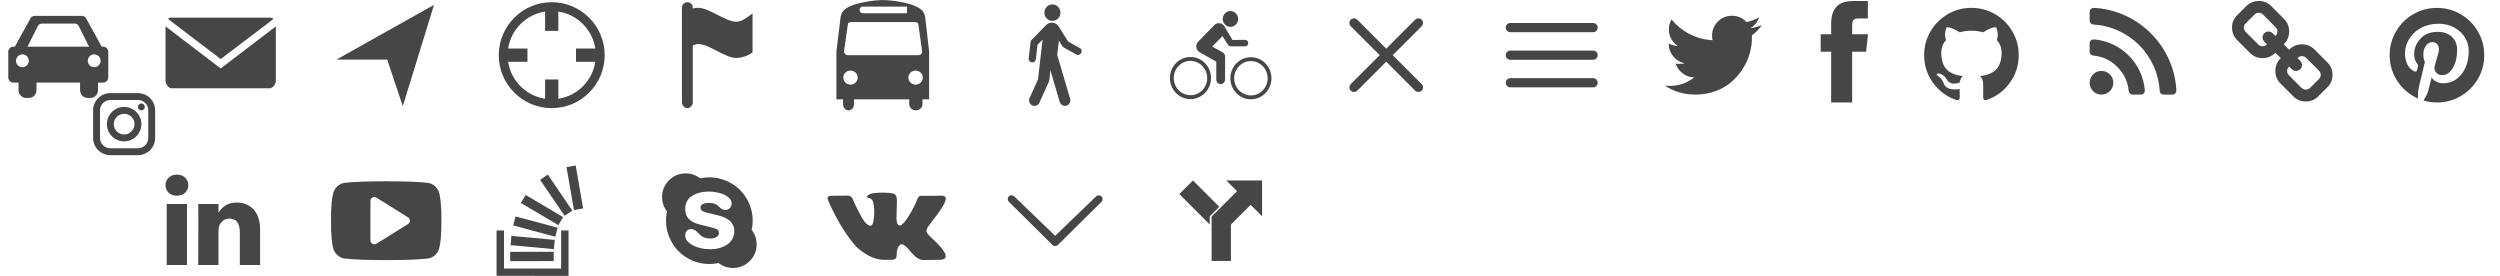
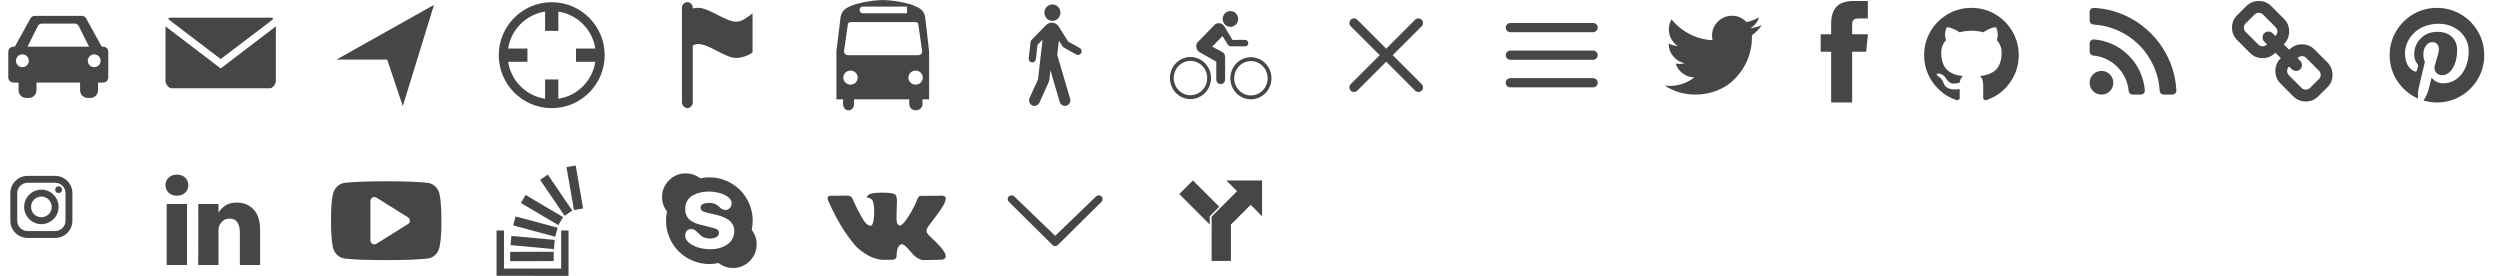
<svg xmlns="http://www.w3.org/2000/svg" xmlns:xlink="http://www.w3.org/1999/xlink" version="1.1" width="725" height="80" viewBox="0 0 725 80" id="svg261">
  <defs id="defs209">
    <g id="icon-driving">
      <path class="path1" d="M29.917,13.535h-0.411l-4.569-8.273c-0.197-0.358-0.694-0.651-1.103-0.651H9.973 c-0.409,0-0.906,0.293-1.103,0.651L4.3,13.535h-0.41c-0.818,0-1.487,0.669-1.487,1.487v7.436c0,0.818,0.669,1.487,1.487,1.487 h1.487v2.231c0,1.227,1.003,2.231,2.231,2.231h0.743c1.227,0,2.231-1.003,2.231-2.231v-2.231h12.642v2.231 c0,1.227,1.003,2.231,2.231,2.231h0.743c1.227,0,2.231-1.003,2.231-2.231v-2.231h1.487c0.818,0,1.487-0.669,1.487-1.487v-7.436 C31.404,14.204,30.735,13.535,29.917,13.535z M6.493,19.485c-1.027,0-1.859-0.832-1.859-1.859c0-1.028,0.832-1.859,1.859-1.859 s1.859,0.832,1.859,1.859S7.521,19.485,6.493,19.485z M7.981,13.535l3.014-6.026c0.183-0.367,0.667-0.666,1.076-0.666h9.667 c0.409,0,0.893,0.299,1.076,0.666l3.014,6.026H7.981z M27.315,19.485c-1.028,0-1.859-0.832-1.859-1.859 c0-1.028,0.832-1.859,1.859-1.859s1.859,0.832,1.859,1.859S28.341,19.485,27.315,19.485z" id="path137" />
    </g>
    <g id="icon-email">
      <path class="path1" d="M1.882 5.12c-1.882 0-0.941 0.499 0 1.263l14.118 10.745 14.118-10.712c0.942-0.765 1.882-1.297 0-1.297h-28.235zM0 7.645v15.826c0 0.931 0.952 2.129 1.706 2.129h28.589c0.754 0 1.706-1.197 1.706-2.129v-15.826l-16 12.208-16-12.208z" id="path140" />
    </g>
    <g id="icon-navigate">
      <path class="path1" d="M20.811 30.788l-4.526-13.508h-14.709l28.287-15.875z" id="path143" />
    </g>
    <g id="icon-geolocation">
      <path class="path1" d="M16 0.64c-8.47 0-15.36 6.89-15.36 15.36s6.89 15.36 15.36 15.36c8.469 0 15.36-6.891 15.36-15.36s-6.891-15.36-15.36-15.36zM17.92 28.64v-5.6h-3.84v5.6c-5.52-0.837-9.883-5.2-10.72-10.72h5.6v-3.84h-5.6c0.837-5.52 5.2-9.883 10.72-10.72v5.6h3.84v-5.6c5.52 0.837 9.883 5.2 10.72 10.72h-5.6v3.84h5.6c-0.837 5.52-5.2 9.883-10.72 10.72z" id="path146" />
    </g>
    <g id="icon-flag">
      <path class="path1" d="M7.336 0.64c-0.872 0-1.576 0.721-1.576 1.617v27.485c0 0.808 0.788 1.617 1.576 1.617s1.575-0.81 1.575-1.617v-16.572c0.538-0.235 1.062-0.405 1.576-0.405 3.151 0 7.798 4.043 11.028 4.043 1.377 0 3.348-0.557 4.726-1.617v-11.318c-1.563 1.203-3.146 2.426-4.726 2.426-3.151 0-7.866-4.042-11.028-4.042-0.531 0-1.050 0.097-1.576 0.202v-0.202c0-0.895-0.703-1.617-1.575-1.617z" id="path149" />
    </g>
    <g id="icon-transit">
      <path class="path1" d="M26.344 16h-20.493c-0.597 0-1.089-0.513-1.089-1.097 0-0.097 0.018-0.207 0.038-0.296l1.091-7.615c0.093-0.495 0.538-0.592 1.071-0.592h18.274c0.529 0 0.979 0.089 1.070 0.582l1.091 7.754c0.017 0.090 0.038 0.143 0.038 0.241-0.001 0.584-0.495 1.023-1.091 1.023zM25.524 24.541c-1.154 0-2.090-0.908-2.090-2.040 0-1.125 0.936-2.031 2.090-2.031 1.146 0 2.084 0.907 2.084 2.031 0 1.132-0.938 2.040-2.084 2.040zM6.643 24.541c-1.146 0-2.082-0.908-2.082-2.040 0-1.125 0.936-2.031 2.082-2.031 1.157 0 2.091 0.907 2.091 2.031 0 1.132-0.934 2.040-2.091 2.040zM10.24 1.92h12.8v1.92h-12.8c-1.28 0-1.28-1.92 0-1.92zM28.289 4.858c-0.374-1.8-1.466-2.525-3.247-3.25-1.778-0.722-5.898-1.587-8.997-1.587-3.112 0-7.254 0.866-9.034 1.587-1.78 0.725-2.854 1.45-3.225 3.25l-1.227 10.022v13.921h1.92v1.28c0 2.56 3.2 2.56 3.2 0v-1.28h16v1.28c0 2.56 3.84 2.56 3.84 0v-1.28h1.92v-13.921l-1.151-10.022z" id="path152" />
    </g>
    <g id="icon-walking">
      <path class="path1" d="M15.261 6.047c1.288-0.034 2.303-1.13 2.269-2.438-0.034-1.325-1.101-2.353-2.39-2.329-1.282 0.035-2.296 1.13-2.269 2.445 0.033 1.315 1.108 2.356 2.39 2.323zM23.171 13.946l-3.411-1.905-2.824-4.491c-0.453-0.577-1.161-1.004-1.969-0.994-0.607 0.021-1.142 0.3-1.569 0.676l-4.254 4.347c-0.14 0.15-0.237 0.341-0.27 0.55l-0.545 4.788c-0.006 0.052-0.006 0.095-0.010 0.147 0.017 0.594 0.501 1.055 1.081 1.044 0.545-0.013 0.961-0.485 1.021-1.003l0.448-4.109 1.482-1.506-1.325 11.515-2.457 5.433c-0.074 0.191-0.15 0.458-0.144 0.71 0.024 0.888 0.748 1.591 1.619 1.571 0.617-0.017 1.119-0.397 1.389-0.936l2.632-5.864c0.053-0.157 0.24-0.54 0.246-0.713l0.307-2.838 2.71 9.23c0.233 0.645 0.828 1.133 1.542 1.113 0.868-0.024 1.562-0.759 1.542-1.65-0.007-0.116-0.041-0.191-0.047-0.325l-3.766-12.799 0.481-4.159 1.062 1.68c0.073 0.109 0.173 0.212 0.287 0.283l3.725 2.086c0.18 0.058 0.321 0.106 0.486 0.106 0.589-0.017 1.049-0.512 1.036-1.11-0.012-0.366-0.214-0.701-0.508-0.879z" id="path155" />
    </g>
    <g id="icon-bicycling">
      <path class="path1" d="M7.234 27.613c2.681 0 4.854-2.23 4.854-4.975 0-2.753-2.173-4.984-4.854-4.984-2.675 0-4.85 2.231-4.85 4.984 0 2.745 2.175 4.975 4.85 4.975zM1.28 22.638c0-3.377 2.671-6.109 5.954-6.109 3.292 0 5.958 2.733 5.958 6.109 0 3.375-2.666 6.101-5.958 6.101-3.283 0-5.954-2.725-5.954-6.101zM24.769 27.674c2.671 0 4.847-2.23 4.847-4.977 0-2.751-2.176-4.982-4.847-4.982-2.682 0-4.859 2.23-4.859 4.982 0 2.746 2.177 4.977 4.859 4.977zM18.806 22.698c0-3.375 2.671-6.107 5.962-6.107 3.28 0 5.951 2.732 5.951 6.108 0 3.37-2.671 6.102-5.951 6.102-3.291 0-5.962-2.732-5.962-6.102zM18.825 7.789c1.236 0 2.241-1.024 2.241-2.291s-1.005-2.298-2.241-2.298-2.241 1.030-2.241 2.298c0 1.268 1.004 2.291 2.241 2.291zM18.919 13.44c-0.325 0-0.675-0.195-0.933-0.615l-1.455-2.351-3.002 3.041 2.781 1.494c1.145 0.562 0.97 1.587 0.97 1.587v6.461c0 0.733-0.566 1.329-1.28 1.329s-1.28-0.596-1.28-1.329v-5.172l-4.835-2.746c-0.575-0.332-0.969-0.963-0.969-1.681 0-0.495 0.177-0.95 0.481-1.288l4.735-4.861c0.588-0.685 1.407-0.576 1.407-0.576 0.992 0 1.514 0.888 1.514 0.888l2.356 3.953 3.63-0.007c1.28 0 1.28 1.874 0 1.874h-4.121z" id="path158" />
    </g>
    <g id="icon-cross">
      <path class="path1" d="M25.333 5.333q0.573 0 0.953 0.38t0.38 0.953q0 0.563-0.385 0.948l-8.396 8.385 8.396 8.385q0.385 0.385 0.385 0.948 0 0.573-0.38 0.953t-0.953 0.38q-0.563 0-0.948-0.385l-8.385-8.396-8.385 8.396q-0.385 0.385-0.948 0.385-0.573 0-0.953-0.38t-0.38-0.953q0-0.563 0.385-0.948l8.396-8.385-8.396-8.385q-0.385-0.385-0.385-0.948 0-0.573 0.38-0.953t0.953-0.38q0.563 0 0.948 0.385l8.385 8.396 8.385-8.396q0.385-0.385 0.948-0.385z" id="path161" />
    </g>
    <g id="icon-menu">
      <path class="path1" d="M4 6.667h24q0.552 0 0.943 0.391t0.391 0.943-0.391 0.943-0.943 0.391h-24q-0.552 0-0.943-0.391t-0.391-0.943 0.391-0.943 0.943-0.391zM4 22.667h24q0.552 0 0.943 0.391t0.391 0.943-0.391 0.943-0.943 0.391h-24q-0.552 0-0.943-0.391t-0.391-0.943 0.391-0.943 0.943-0.391zM4 14.667h24q0.552 0 0.943 0.391t0.391 0.943-0.391 0.943-0.943 0.391h-24q-0.552 0-0.943-0.391t-0.391-0.943 0.391-0.943 0.943-0.391z" id="path164" />
    </g>
    <g id="icon-twitter">
      <path class="path1" d="M28.929 7.286q-1.196 1.75-2.893 2.982 0.018 0.25 0.018 0.75 0 2.321-0.679 4.634t-2.063 4.437-3.295 3.759-4.607 2.607-5.768 0.973q-4.839 0-8.857-2.589 0.625 0.071 1.393 0.071 4.018 0 7.161-2.464-1.875-0.036-3.357-1.152t-2.036-2.848q0.589 0.089 1.089 0.089 0.768 0 1.518-0.196-2-0.411-3.313-1.991t-1.313-3.67v-0.071q1.214 0.679 2.607 0.732-1.179-0.786-1.875-2.054t-0.696-2.75q0-1.571 0.786-2.911 2.161 2.661 5.259 4.259t6.634 1.777q-0.143-0.679-0.143-1.321 0-2.393 1.688-4.080t4.080-1.688q2.5 0 4.214 1.821 1.946-0.375 3.661-1.393-0.661 2.054-2.536 3.179 1.661-0.179 3.321-0.893z" id="path167" />
    </g>
    <g id="icon-facebook">
      <path class="path1" d="M9.125 9.929h4.589l-0.536 5.071h-4.054v14.714h-6.089v-14.714h-3.036v-5.071h3.036v-3.054q0-3.25 1.536-4.92t5.054-1.67h4.054v5.071h-2.536q-0.696 0-1.116 0.116t-0.607 0.42-0.241 0.616-0.054 0.884v2.536z" id="path170" />
    </g>
    <g id="icon-github">
      <path class="path1" d="M27.429 16q0 4.482-2.616 8.063t-6.759 4.955q-0.482 0.089-0.705-0.125t-0.223-0.536v-3.768q0-1.732-0.929-2.536 1.018-0.107 1.83-0.321t1.679-0.696 1.446-1.188 0.946-1.875 0.366-2.688q0-2.161-1.411-3.679 0.661-1.625-0.143-3.643-0.5-0.161-1.446 0.196t-1.643 0.786l-0.679 0.429q-1.661-0.464-3.429-0.464t-3.429 0.464q-0.286-0.196-0.759-0.482t-1.491-0.688-1.536-0.241q-0.786 2.018-0.125 3.643-1.411 1.518-1.411 3.679 0 1.518 0.366 2.679t0.938 1.875 1.438 1.196 1.679 0.696 1.83 0.321q-0.714 0.643-0.875 1.839-0.375 0.179-0.804 0.268t-1.018 0.089-1.17-0.384-0.991-1.116q-0.339-0.571-0.866-0.929t-0.884-0.429l-0.357-0.054q-0.375 0-0.518 0.080t-0.089 0.205 0.161 0.25 0.232 0.214l0.125 0.089q0.393 0.179 0.777 0.679t0.563 0.911l0.179 0.411q0.232 0.679 0.786 1.098t1.196 0.536 1.241 0.125 0.991-0.063l0.411-0.071q0 0.679 0.009 1.589t0.009 0.964q0 0.321-0.232 0.536t-0.714 0.125q-4.143-1.375-6.759-4.955t-2.616-8.063q0-3.732 1.839-6.884t4.991-4.991 6.884-1.839 6.884 1.839 4.991 4.991 1.839 6.884z" id="path173" />
    </g>
    <g id="icon-rss">
      <path class="path1" d="M6.857 24q0 1.429-1 2.429t-2.429 1-2.429-1-1-2.429 1-2.429 2.429-1 2.429 1 1 2.429zM16 26.196q0.036 0.5-0.304 0.857-0.321 0.375-0.839 0.375h-2.411q-0.446 0-0.768-0.295t-0.357-0.741q-0.393-4.089-3.295-6.991t-6.991-3.295q-0.446-0.036-0.741-0.357t-0.295-0.768v-2.411q0-0.518 0.375-0.839 0.304-0.304 0.768-0.304h0.089q2.857 0.232 5.464 1.438t4.625 3.241q2.036 2.018 3.241 4.625t1.438 5.464zM25.143 26.232q0.036 0.482-0.321 0.839-0.321 0.357-0.821 0.357h-2.554q-0.464 0-0.795-0.313t-0.348-0.759q-0.214-3.839-1.804-7.295t-4.134-6-6-4.134-7.295-1.821q-0.446-0.018-0.759-0.348t-0.313-0.777v-2.554q0-0.5 0.357-0.821 0.321-0.321 0.786-0.321h0.054q4.679 0.232 8.955 2.143t7.598 5.25q3.339 3.321 5.25 7.598t2.143 8.955z" id="path176" />
    </g>
    <g id="icon-site">
      <path class="path1" d="M26 21.714q0-0.714-0.5-1.214l-3.714-3.714q-0.5-0.5-1.214-0.5-0.75 0-1.286 0.571 0.054 0.054 0.339 0.33t0.384 0.384 0.268 0.339 0.232 0.455 0.063 0.491q0 0.714-0.5 1.214t-1.214 0.5q-0.268 0-0.491-0.063t-0.455-0.232-0.339-0.268-0.384-0.384-0.33-0.339q-0.589 0.554-0.589 1.304 0 0.714 0.5 1.214l3.679 3.696q0.482 0.482 1.214 0.482 0.714 0 1.214-0.464l2.625-2.607q0.5-0.5 0.5-1.196zM13.446 9.125q0-0.714-0.5-1.214l-3.679-3.696q-0.5-0.5-1.214-0.5-0.696 0-1.214 0.482l-2.625 2.607q-0.5 0.5-0.5 1.196 0 0.714 0.5 1.214l3.714 3.714q0.482 0.482 1.214 0.482 0.75 0 1.286-0.554-0.054-0.054-0.339-0.33t-0.384-0.384-0.268-0.339-0.232-0.455-0.063-0.491q0-0.714 0.5-1.214t1.214-0.5q0.268 0 0.491 0.063t0.455 0.232 0.339 0.268 0.384 0.384 0.33 0.339q0.589-0.554 0.589-1.304zM29.429 21.714q0 2.143-1.518 3.625l-2.625 2.607q-1.482 1.482-3.625 1.482-2.161 0-3.643-1.518l-3.679-3.696q-1.482-1.482-1.482-3.625 0-2.196 1.571-3.732l-1.571-1.571q-1.536 1.571-3.714 1.571-2.143 0-3.643-1.5l-3.714-3.714q-1.5-1.5-1.5-3.643t1.518-3.625l2.625-2.607q1.482-1.482 3.625-1.482 2.161 0 3.643 1.518l3.679 3.696q1.482 1.482 1.482 3.625 0 2.196-1.571 3.732l1.571 1.571q1.536-1.571 3.714-1.571 2.143 0 3.643 1.5l3.714 3.714q1.5 1.5 1.5 3.643z" id="path179" />
    </g>
    <g id="icon-pinterest">
      <path class="path1" d="M27.429 16q0 3.732-1.839 6.884t-4.991 4.991-6.884 1.839q-1.982 0-3.893-0.571 1.054-1.661 1.393-2.929 0.161-0.607 0.964-3.768 0.357 0.696 1.304 1.205t2.036 0.509q2.161 0 3.857-1.223t2.625-3.366 0.929-4.821q0-2.036-1.063-3.821t-3.080-2.911-4.554-1.125q-1.875 0-3.5 0.518t-2.759 1.375-1.946 1.973-1.196 2.313-0.384 2.393q0 1.857 0.714 3.268t2.089 1.982q0.536 0.214 0.679-0.357 0.036-0.125 0.143-0.554t0.143-0.536q0.107-0.411-0.196-0.768-0.911-1.089-0.911-2.696 0-2.696 1.866-4.634t4.884-1.938q2.696 0 4.205 1.464t1.509 3.804q0 3.036-1.223 5.161t-3.134 2.125q-1.089 0-1.75-0.777t-0.411-1.866q0.143-0.625 0.473-1.67t0.536-1.839 0.205-1.348q0-0.893-0.482-1.482t-1.375-0.589q-1.107 0-1.875 1.018t-0.768 2.536q0 1.304 0.446 2.179l-1.768 7.464q-0.304 1.25-0.232 3.161-3.679-1.625-5.946-5.018t-2.268-7.554q0-3.732 1.839-6.884t4.991-4.991 6.884-1.839 6.884 1.839 4.991 4.991 1.839 6.884z" id="path182" />
    </g>
    <g id="icon-google-plus">
      <path class="path1" d="M 8 3 C 5.243 3 3 5.243 3 8 L 3 16 C 3 18.757 5.243 21 8 21 L 16 21 C 18.757 21 21 18.757 21 16 L 21 8 C 21 5.243 18.757 3 16 3 L 8 3 z M 8 5 L 16 5 C 17.654 5 19 6.346 19 8 L 19 16 C 19 17.654 17.654 19 16 19 L 8 19 C 6.346 19 5 17.654 5 16 L 5 8 C 5 6.346 6.346 5 8 5 z M 17 6 A 1 1 0 0 0 16 7 A 1 1 0 0 0 17 8 A 1 1 0 0 0 18 7 A 1 1 0 0 0 17 6 z M 12 7 C 9.243 7 7 9.243 7 12 C 7 14.757 9.243 17 12 17 C 14.757 17 17 14.757 17 12 C 17 9.243 14.757 7 12 7 z M 12 9 C 13.654 9 15 10.346 15 12 C 15 13.654 13.654 15 12 15 C 10.346 15 9 13.654 9 12 C 9 10.346 10.346 9 12 9 z" id="path185" />
    </g>
    <g id="icon-linkedin">
      <path class="path1" d="M6.232 11.161v17.696h-5.893v-17.696h5.893zM6.607 5.696q0.018 1.304-0.902 2.179t-2.42 0.875h-0.036q-1.464 0-2.357-0.875t-0.893-2.179q0-1.321 0.92-2.188t2.402-0.866 2.375 0.866 0.911 2.188zM27.429 18.714v10.143h-5.875v-9.464q0-1.875-0.723-2.938t-2.259-1.063q-1.125 0-1.884 0.616t-1.134 1.527q-0.196 0.536-0.196 1.446v9.875h-5.875q0.036-7.125 0.036-11.554t-0.018-5.286l-0.018-0.857h5.875v2.571h-0.036q0.357-0.571 0.732-1t1.009-0.929 1.554-0.777 2.045-0.277q3.054 0 4.911 2.027t1.857 5.938z" id="path188" />
    </g>
    <g id="icon-youtube">
      <path class="path1" d="M22.857 16q0-0.661-0.536-0.964l-9.143-5.714q-0.554-0.357-1.161-0.036-0.589 0.321-0.589 1v11.429q0 0.679 0.589 1 0.286 0.143 0.554 0.143 0.357 0 0.607-0.179l9.143-5.714q0.536-0.304 0.536-0.964zM32 16q0 1.714-0.018 2.679t-0.152 2.438-0.402 2.634q-0.286 1.304-1.232 2.196t-2.214 1.036q-3.964 0.446-11.982 0.446t-11.982-0.446q-1.268-0.143-2.223-1.036t-1.241-2.196q-0.25-1.161-0.384-2.634t-0.152-2.438-0.018-2.679 0.018-2.679 0.152-2.438 0.402-2.634q0.286-1.304 1.232-2.196t2.214-1.036q3.964-0.446 11.982-0.446t11.982 0.446q1.268 0.143 2.223 1.036t1.241 2.196q0.25 1.161 0.384 2.634t0.152 2.438 0.018 2.679z" id="path191" />
    </g>
    <g id="icon-stack-overflow">
      <path class="path1" d="M16.571 25.018v2.696l-12.625 0.018v-2.696zM20.875 18.839v12.518l-0.018 0.625v0.018l-20.857-0.018v-13.143h2.161v11.036h16.571v-11.036h2.143zM4.304 20.411l12.571 1.161-0.232 2.679-12.589-1.161zM5.518 14.768l12.196 3.268-0.696 2.607-12.196-3.268zM8.429 8.536l10.875 6.429-1.375 2.321-10.875-6.429zM14.857 2.625l7.107 10.446-2.214 1.518-7.125-10.429zM22.946 0l2.161 12.446-2.661 0.464-2.161-12.446z" id="path194" />
    </g>
    <g id="icon-skype">
      <path class="path1" d="M20.946 18.982q0-0.893-0.348-1.634t-0.866-1.223-1.304-0.875-1.473-0.607-1.563-0.411l-1.857-0.429q-0.536-0.125-0.786-0.188t-0.625-0.205-0.536-0.286-0.295-0.375-0.134-0.536q0-1.375 2.571-1.375 0.768 0 1.375 0.214t0.964 0.509 0.679 0.598 0.714 0.518 0.857 0.214q0.839 0 1.348-0.571t0.509-1.375q0-0.982-1-1.777t-2.536-1.205-3.25-0.411q-1.214 0-2.357 0.277t-2.134 0.839-1.589 1.554-0.598 2.295q0 1.089 0.339 1.902t1 1.348 1.429 0.866 1.839 0.58l2.607 0.643q1.607 0.393 2 0.643 0.571 0.357 0.571 1.071 0 0.696-0.714 1.152t-1.875 0.455q-0.911 0-1.634-0.286t-1.161-0.688-0.813-0.804-0.821-0.688-0.964-0.286q-0.893 0-1.348 0.536t-0.455 1.339q0 1.643 2.179 2.813t5.196 1.17q1.304 0 2.5-0.33t2.188-0.955 1.58-1.67 0.589-2.348zM27.429 22.857q0 2.839-2.009 4.848t-4.848 2.009q-2.321 0-4.179-1.429-1.375 0.286-2.679 0.286-2.554 0-4.884-0.991t-4.018-2.679-2.679-4.018-0.991-4.884q0-1.304 0.286-2.679-1.429-1.857-1.429-4.179 0-2.839 2.009-4.848t4.848-2.009q2.321 0 4.179 1.429 1.375-0.286 2.679-0.286 2.554 0 4.884 0.991t4.018 2.679 2.679 4.018 0.991 4.884q0 1.304-0.286 2.679 1.429 1.857 1.429 4.179z" id="path197" />
    </g>
    <g id="icon-vk">
      <path class="path1" d="M34.232 9.286q0.411 1.143-2.679 5.25-0.429 0.571-1.161 1.518-1.393 1.786-1.607 2.339-0.304 0.732 0.25 1.446 0.304 0.375 1.446 1.464h0.018l0.071 0.071q2.518 2.339 3.411 3.946 0.054 0.089 0.116 0.223t0.125 0.473-0.009 0.607-0.446 0.491-1.054 0.223l-4.571 0.071q-0.429 0.089-1-0.089t-0.929-0.393l-0.357-0.214q-0.536-0.375-1.25-1.143t-1.223-1.384-1.089-1.036-1.009-0.277q-0.054 0.018-0.143 0.063t-0.304 0.259-0.384 0.527-0.304 0.929-0.116 1.384q0 0.268-0.063 0.491t-0.134 0.33l-0.071 0.089q-0.321 0.339-0.946 0.393h-2.054q-1.268 0.071-2.607-0.295t-2.348-0.946-1.839-1.179-1.259-1.027l-0.446-0.429q-0.179-0.179-0.491-0.536t-1.277-1.625-1.893-2.696-2.188-3.768-2.33-4.857q-0.107-0.286-0.107-0.482t0.054-0.286l0.071-0.107q0.268-0.339 1.018-0.339l4.893-0.036q0.214 0.036 0.411 0.116t0.286 0.152l0.089 0.054q0.286 0.196 0.429 0.571 0.357 0.893 0.821 1.848t0.732 1.455l0.286 0.518q0.518 1.071 1 1.857t0.866 1.223 0.741 0.688 0.607 0.25 0.482-0.089q0.036-0.018 0.089-0.089t0.214-0.393 0.241-0.839 0.17-1.446 0-2.232q-0.036-0.714-0.161-1.304t-0.25-0.821l-0.107-0.214q-0.446-0.607-1.518-0.768-0.232-0.036 0.089-0.429 0.304-0.339 0.679-0.536 0.946-0.464 4.268-0.429 1.464 0.018 2.411 0.232 0.357 0.089 0.598 0.241t0.366 0.429 0.188 0.571 0.063 0.813-0.018 0.982-0.045 1.259-0.027 1.473q0 0.196-0.018 0.75t-0.009 0.857 0.063 0.723 0.205 0.696 0.402 0.438q0.143 0.036 0.304 0.071t0.464-0.196 0.679-0.616 0.929-1.196 1.214-1.92q1.071-1.857 1.911-4.018 0.071-0.179 0.179-0.313t0.196-0.188l0.071-0.054 0.089-0.045t0.232-0.054 0.357-0.009l5.143-0.036q0.696-0.089 1.143 0.045t0.554 0.295z" id="path200" />
    </g>
    <g id="icon-arrow-down">
      <path class="path1" d="M4.131 8.962c-0.434-0.429-1.134-0.429-1.566 0-0.432 0.427-0.432 1.122 0 1.55l12.653 12.528c0.434 0.429 1.133 0.429 1.566 0l12.653-12.528c0.432-0.429 0.434-1.122 0-1.55s-1.136-0.429-1.566-0.002l-11.87 11.426-11.869-11.424z" id="path203" />
    </g>
    <g id="icon-direction">
      <path class="path1" d="M28,4.33H17.62l3.117,3.117l-7.356,7.356h-0.01V27.67h5.593V17.13l5.728-5.728L28,14.709V4.33z M12.824,17.109L4,8.285L7.955,4.33l7.632,7.632l-2.752,2.752h-0.011V17.109z" id="path206" />
    </g>
  </defs>
  <g fill="#464646" id="g259">
    <use xlink:href="#icon-driving" transform="translate(0 0)" id="use211" />
    <use xlink:href="#icon-email" transform="translate(48 0)" id="use213" />
    <use xlink:href="#icon-navigate" transform="translate(96 0)" id="use215" />
    <use xlink:href="#icon-geolocation" transform="translate(144 0)" id="use217" />
    <use xlink:href="#icon-flag" transform="translate(192 0)" id="use219" />
    <use xlink:href="#icon-transit" transform="translate(240 0)" id="use221" />
    <use xlink:href="#icon-walking" transform="translate(290 0)" id="use223" />
    <use xlink:href="#icon-bicycling" transform="translate(338 0)" id="use225" />
    <use xlink:href="#icon-cross" transform="translate(386 0)" id="use227" />
    <use xlink:href="#icon-menu" transform="translate(434 0)" id="use229" />
    <use xlink:href="#icon-twitter" transform="translate(482 0)" id="use231" />
    <use xlink:href="#icon-facebook" transform="translate(528 0)" id="use233" />
    <use xlink:href="#icon-github" transform="translate(558 0)" id="use235" />
    <use xlink:href="#icon-rss" transform="translate(606 0)" id="use237" />
    <use xlink:href="#icon-site" transform="translate(647 0)" id="use239" />
    <use xlink:href="#icon-pinterest" transform="translate(693 0)" id="use241" />
-     <use xlink:href="#icon-google-plus" transform="translate(24 24)" id="use243" />
+     <use xlink:href="#icon-google-plus" transform="translate(0 48)" id="use243" />
    <use xlink:href="#icon-linkedin" transform="translate(48 48)" id="use245" />
    <use xlink:href="#icon-youtube" transform="translate(96 48)" id="use247" />
    <use xlink:href="#icon-stack-overflow" transform="translate(144 48)" id="use249" />
    <use xlink:href="#icon-skype" transform="translate(192 48)" id="use251" />
    <use xlink:href="#icon-vk" transform="translate(240 48)" id="use253" />
    <use xlink:href="#icon-arrow-down" transform="translate(290 48)" id="use255" />
    <use xlink:href="#icon-direction" transform="translate(338 48)" id="use257" />
  </g>
</svg>
